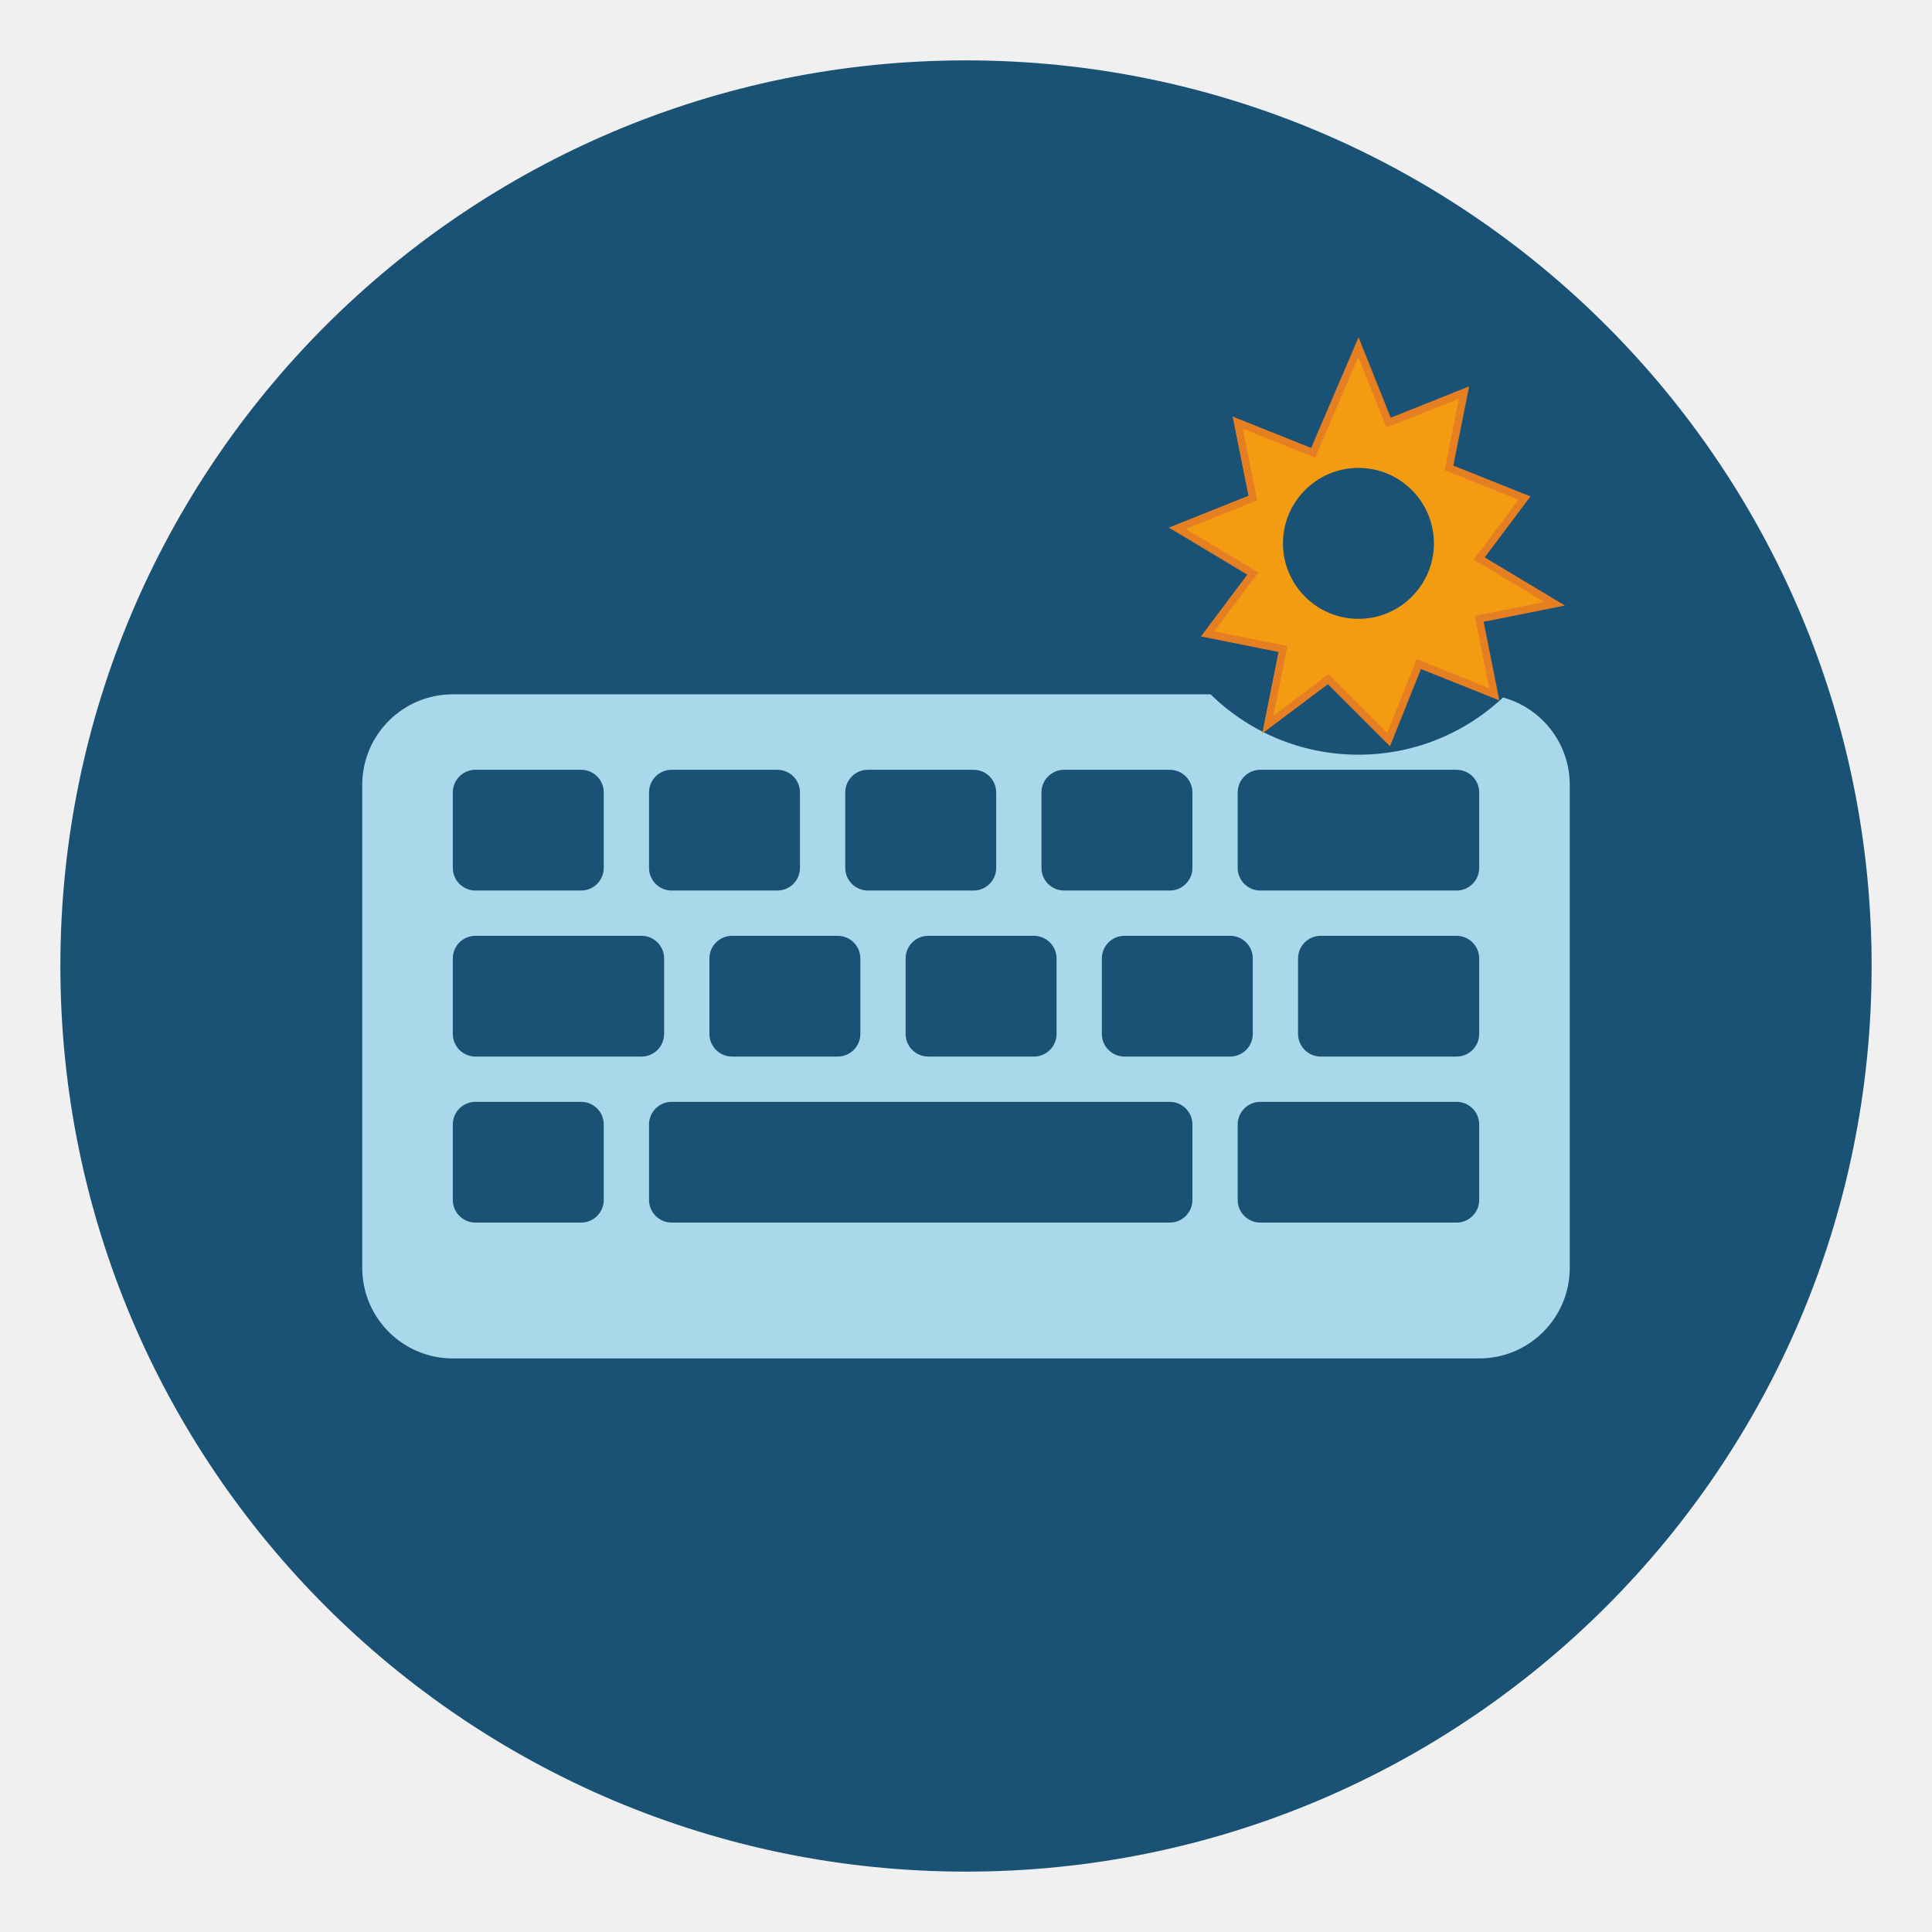
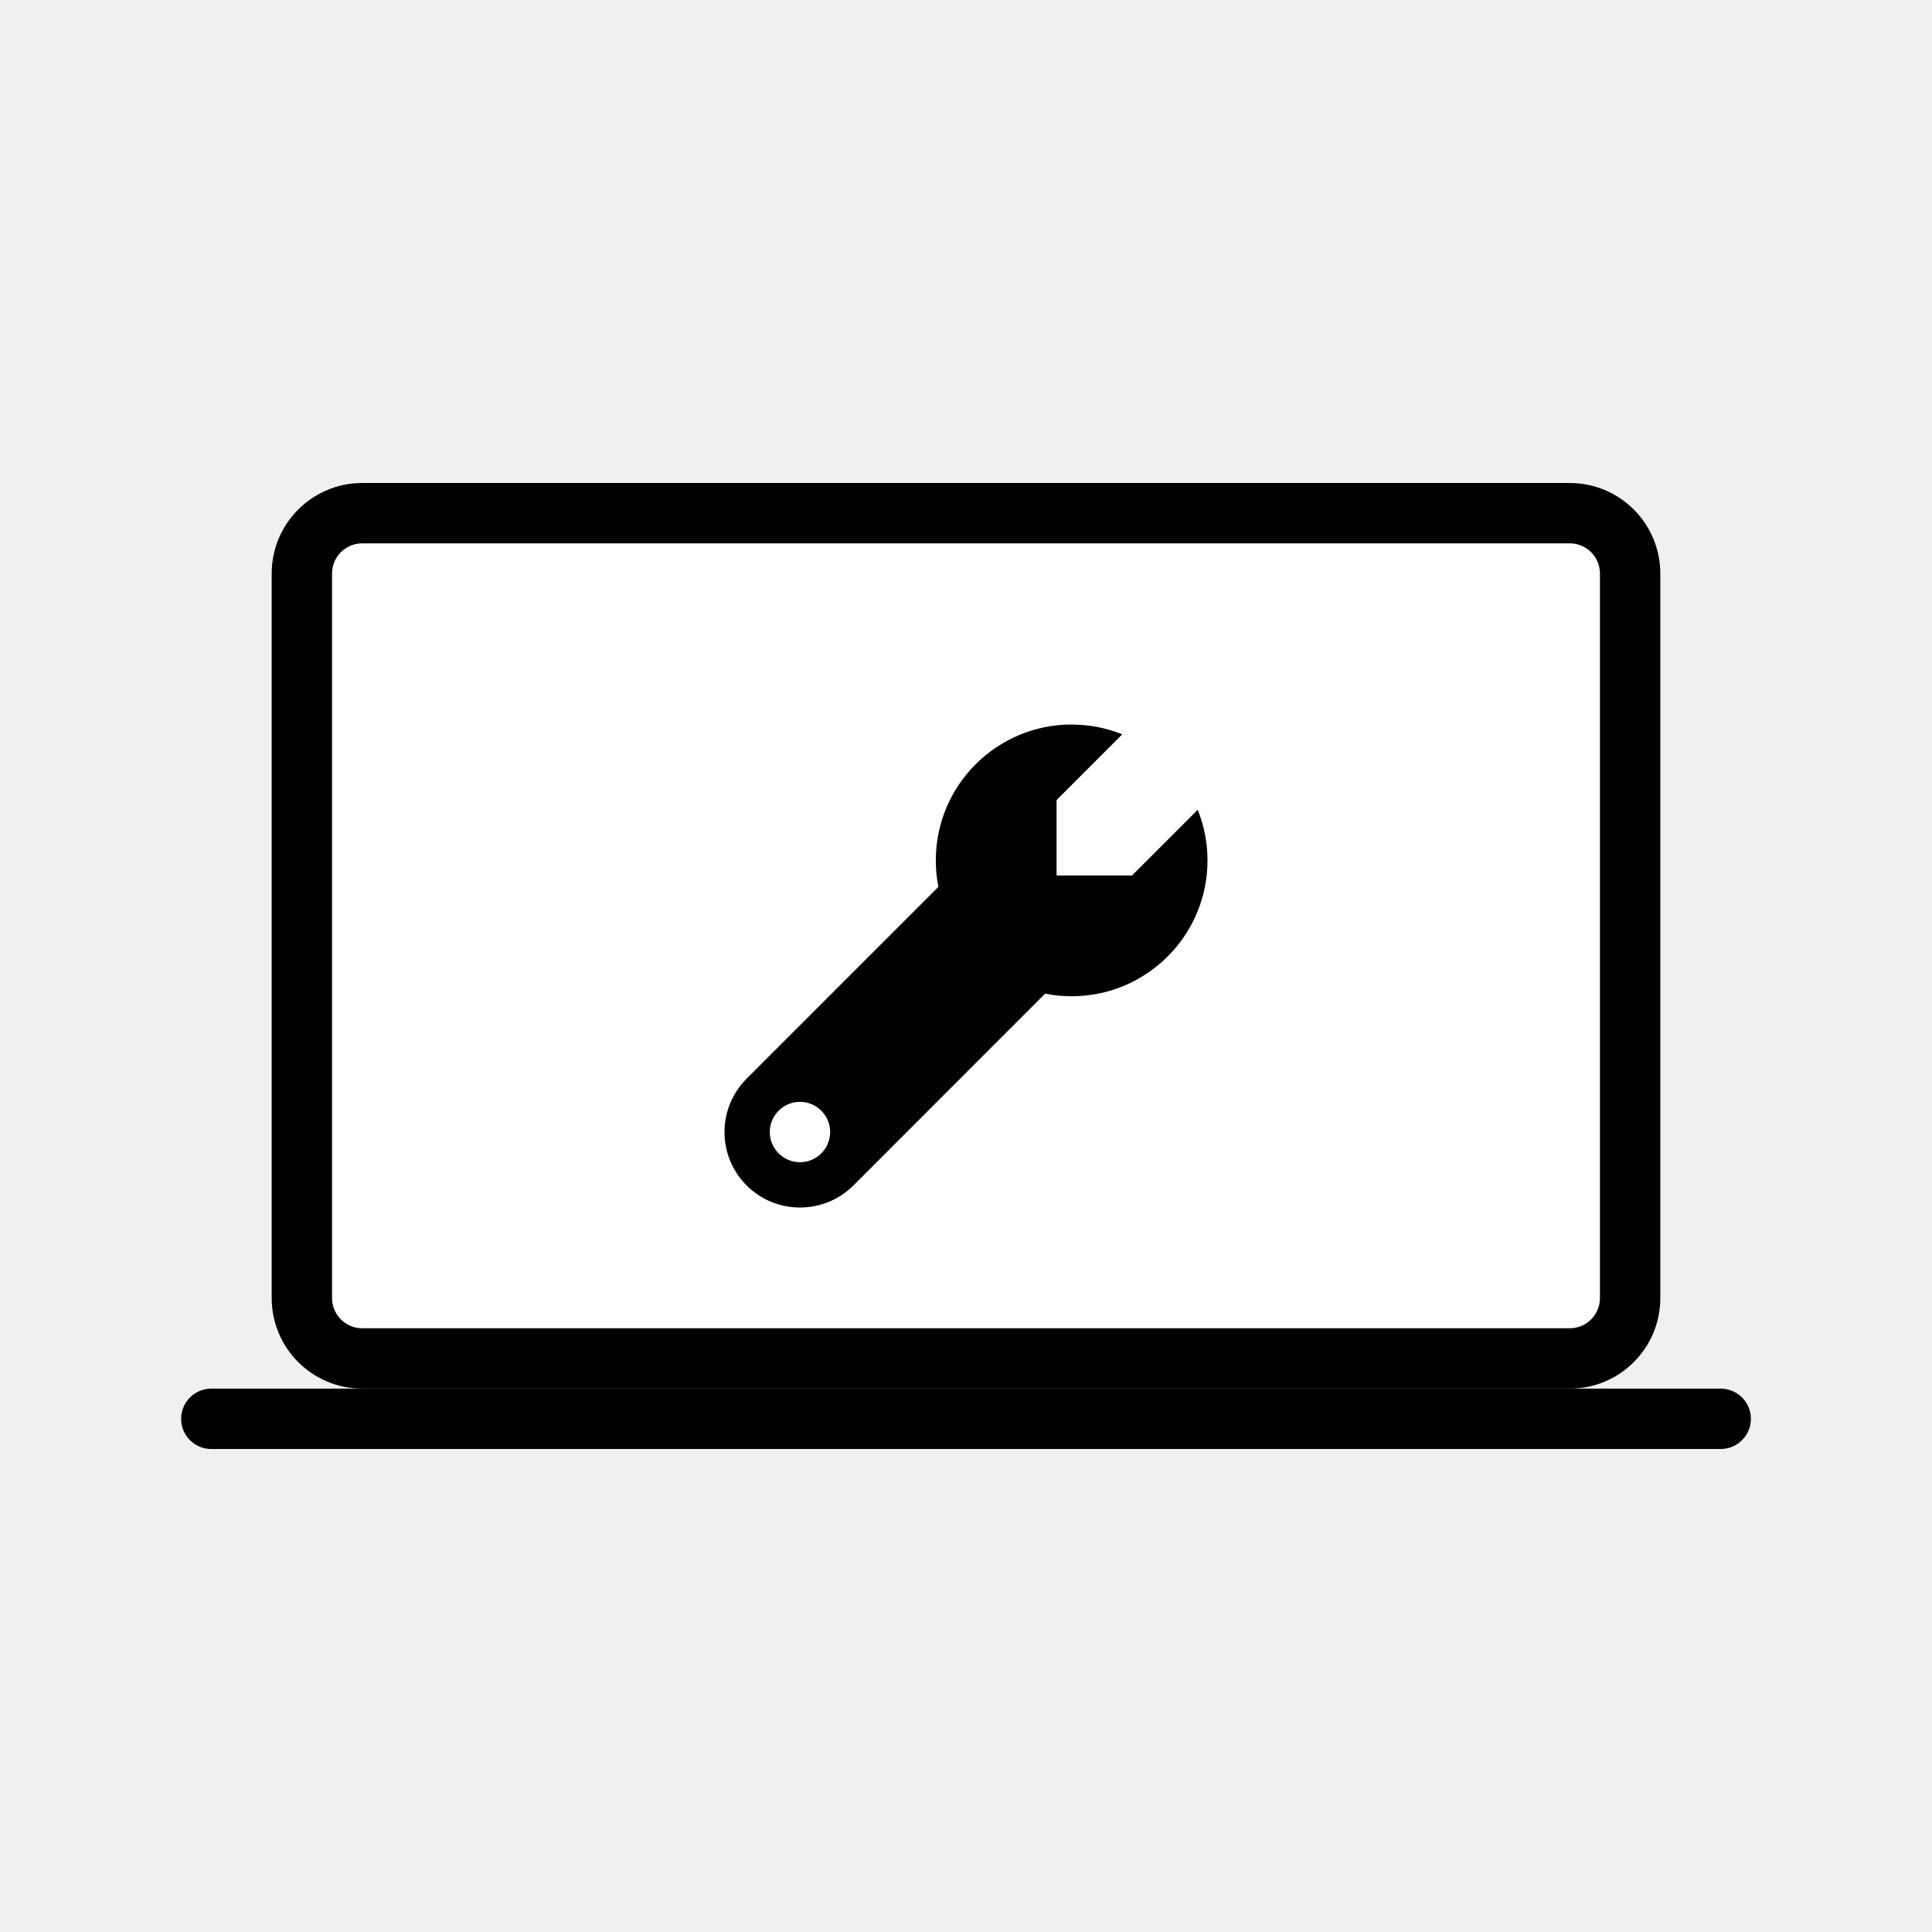
<svg xmlns="http://www.w3.org/2000/svg" viewBox="0 0 128 128" width="128" height="128">
-   <circle cx="64" cy="64" r="60" fill="#1a5276" />
-   <rect x="24" y="46" rx="6" ry="6" width="80" height="44" fill="#a8d8ea" />
-   <rect x="30" y="51" width="10" height="8" rx="1.5" fill="#1a5276" />
-   <rect x="43" y="51" width="10" height="8" rx="1.5" fill="#1a5276" />
-   <rect x="56" y="51" width="10" height="8" rx="1.5" fill="#1a5276" />
-   <rect x="69" y="51" width="10" height="8" rx="1.5" fill="#1a5276" />
-   <rect x="82" y="51" width="16" height="8" rx="1.5" fill="#1a5276" />
-   <rect x="30" y="62" width="14" height="8" rx="1.5" fill="#1a5276" />
-   <rect x="47" y="62" width="10" height="8" rx="1.5" fill="#1a5276" />
-   <rect x="60" y="62" width="10" height="8" rx="1.5" fill="#1a5276" />
-   <rect x="73" y="62" width="10" height="8" rx="1.5" fill="#1a5276" />
-   <rect x="86" y="62" width="12" height="8" rx="1.5" fill="#1a5276" />
-   <rect x="30" y="73" width="10" height="8" rx="1.5" fill="#1a5276" />
-   <rect x="43" y="73" width="36" height="8" rx="1.5" fill="#1a5276" />
-   <rect x="82" y="73" width="16" height="8" rx="1.5" fill="#1a5276" />
-   <g transform="translate(90, 36)">
-     <circle cx="0" cy="0" r="14" fill="#1a5276" />
-     <path d="M0,-13 L2,-8 L7,-10 L6,-5 L11,-3 L8,1 L13,4 L8,5 L9,10 L4,8 L2,13 L-2,9 L-6,12 L-5,7 L-10,6 L-7,2 L-12,-1 L-7,-3 L-8,-8 L-3,-6 Z" fill="#f39c12" stroke="#e67e22" stroke-width="0.5" />
-     <circle cx="0" cy="0" r="5" fill="#1a5276" />
+   <rect x="20" y="34" width="88" height="56" rx="4" fill="#fff" stroke="#000" stroke-width="4" />
+   <g transform="translate(48, 48) scale(2)" fill="#000">
+     <path d="m 11.5 0 c -2.484 0 -4.5 2.016 -4.5 4.5 c 0 0.297 0.027 0.59 0.086 0.879 l -6.352 6.352 c -0.473 0.473 -0.734 1.105 -0.734 1.77 s 0.262 1.297 0.734 1.77 c 0.973 0.973 2.559 0.973 3.535 0 l 6.352 -6.355 c 0.289 0.059 0.582 0.086 0.879 0.086 c 2.484 0 4.5 -2.016 4.5 -4.5 c 0 -0.574 -0.109 -1.145 -0.324 -1.676 l -2.176 2.176 h -2.5 v -2.5 l 2.176 -2.176 c -0.531 -0.215 -1.102 -0.324 -1.676 -0.324 z m -9 12.5 c 0.551 0 1 0.449 1 1 s -0.449 1 -1 1 s -1 -0.449 -1 -1 s 0.449 -1 1 -1 z m 0 0" />
  </g>
+   <path d="M14,94 L114,94" stroke="#000" stroke-width="4" stroke-linecap="round" />
</svg>
